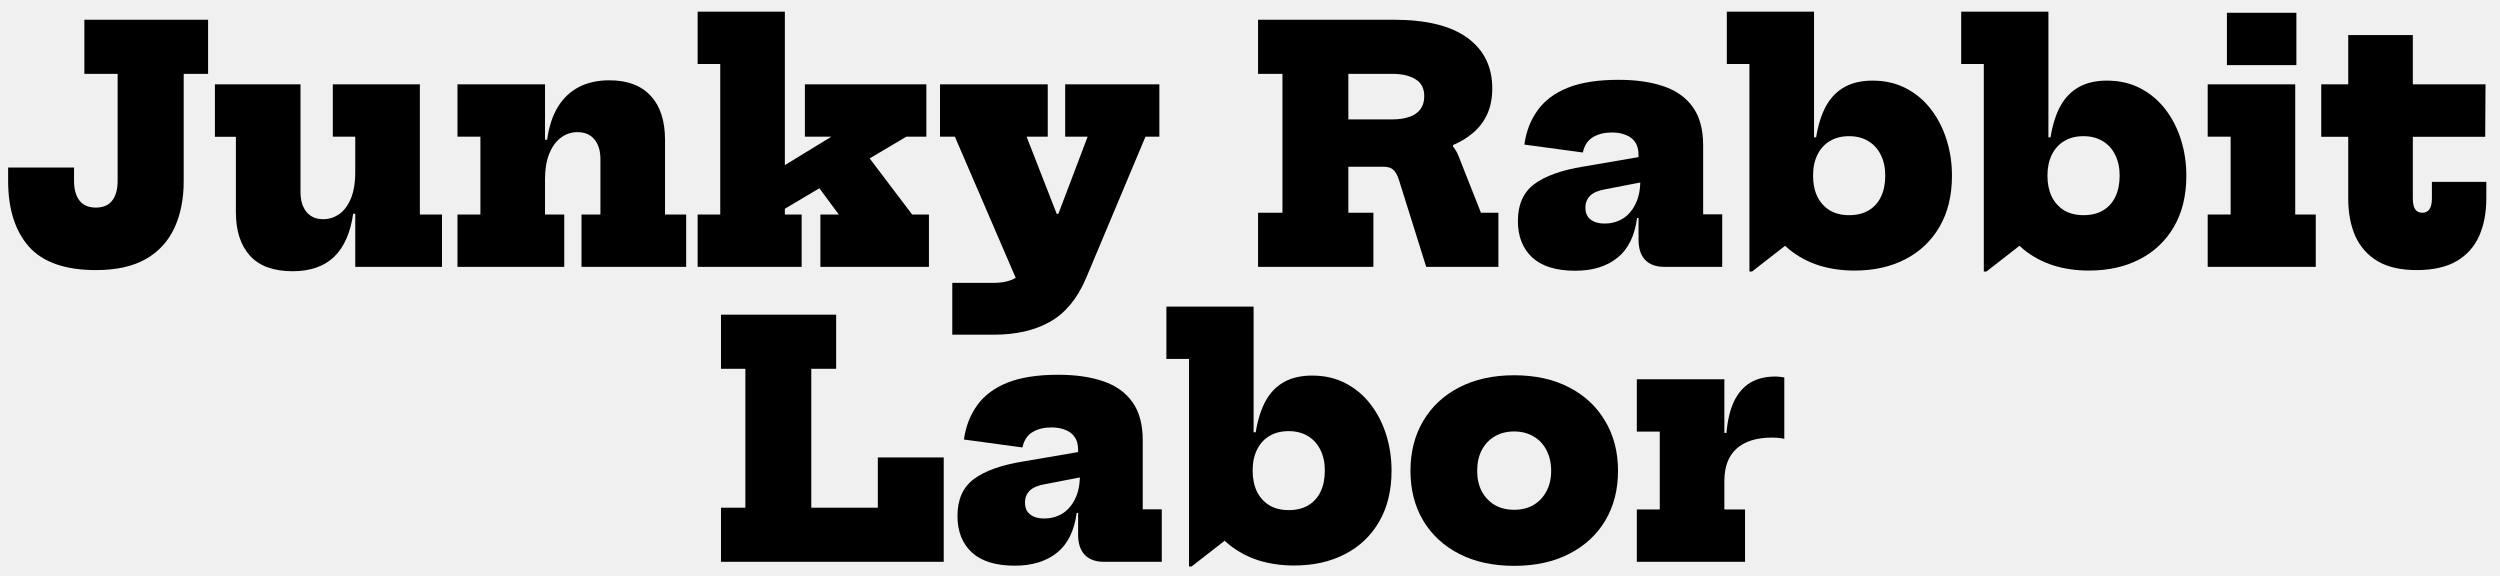
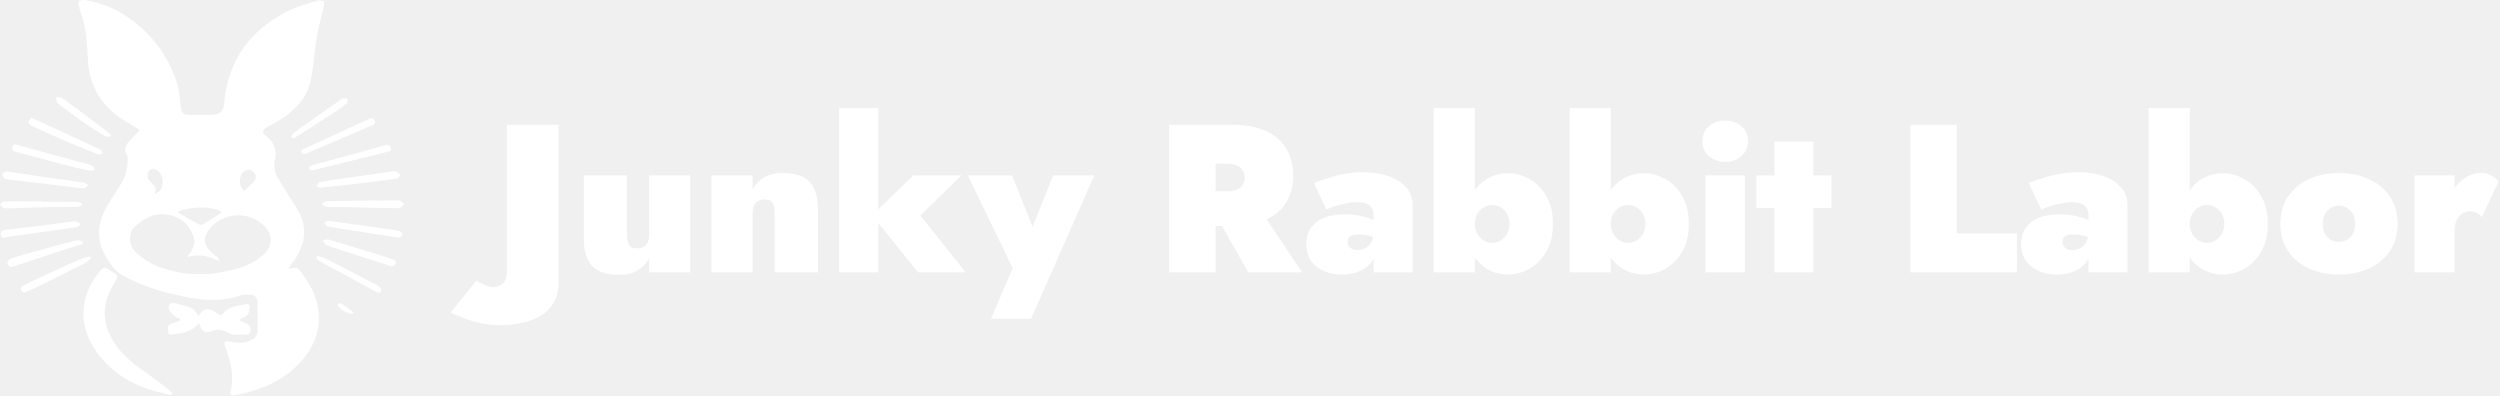
- <svg xmlns="http://www.w3.org/2000/svg" width="178" height="41" viewBox="0 0 178 41" fill="none">
-   <path d="M122.775 36.274H124.247V40H116.542V36.274H118.175V30.731H116.542V27.005H122.775V36.274ZM127.042 31.248C126.919 31.218 126.789 31.195 126.651 31.18C126.52 31.164 126.359 31.157 126.168 31.157C125.064 31.157 124.22 31.421 123.638 31.95C123.063 32.471 122.775 33.234 122.775 34.239L122.097 30.823H122.925C123.001 29.926 123.178 29.182 123.454 28.592C123.737 28.002 124.121 27.557 124.604 27.258C125.094 26.959 125.696 26.809 126.409 26.809C126.524 26.809 126.632 26.817 126.731 26.832C126.839 26.84 126.942 26.855 127.042 26.878V31.248Z" fill="black" />
-   <path d="M107.808 40.288C106.313 40.288 105.01 40.004 103.898 39.437C102.794 38.869 101.939 38.08 101.334 37.068C100.728 36.048 100.425 34.867 100.425 33.526C100.425 32.176 100.728 30.992 101.334 29.972C101.939 28.945 102.794 28.147 103.898 27.58C105.01 27.005 106.313 26.718 107.808 26.718C109.311 26.718 110.614 27.005 111.718 27.58C112.822 28.147 113.677 28.945 114.283 29.972C114.896 30.992 115.203 32.176 115.203 33.526C115.203 34.867 114.9 36.048 114.294 37.068C113.689 38.08 112.83 38.869 111.718 39.437C110.614 40.004 109.311 40.288 107.808 40.288ZM107.808 36.297C108.337 36.297 108.797 36.182 109.188 35.952C109.587 35.714 109.894 35.389 110.108 34.974C110.331 34.56 110.442 34.078 110.442 33.526C110.442 32.966 110.331 32.475 110.108 32.053C109.894 31.632 109.587 31.306 109.188 31.076C108.797 30.838 108.337 30.72 107.808 30.72C107.279 30.72 106.815 30.838 106.417 31.076C106.026 31.306 105.719 31.632 105.497 32.053C105.282 32.475 105.175 32.966 105.175 33.526C105.175 34.078 105.282 34.56 105.497 34.974C105.719 35.389 106.026 35.714 106.417 35.952C106.815 36.182 107.279 36.297 107.808 36.297Z" fill="black" />
-   <path d="M84.657 40.334V25.556H83.047V21.83H89.257V32.008L89.188 32.893V34.675L89.257 36.895L84.841 40.334H84.657ZM92.132 40.264C91.235 40.264 90.391 40.142 89.602 39.897C88.812 39.644 88.103 39.26 87.474 38.746C86.853 38.233 86.351 37.577 85.968 36.78L89.188 33.502C89.188 34.07 89.287 34.564 89.487 34.986C89.694 35.408 89.989 35.737 90.372 35.975C90.756 36.205 91.216 36.32 91.752 36.32C92.304 36.32 92.772 36.205 93.155 35.975C93.539 35.745 93.83 35.419 94.029 34.998C94.229 34.576 94.328 34.078 94.328 33.502C94.328 32.935 94.221 32.441 94.006 32.019C93.799 31.597 93.5 31.271 93.109 31.041C92.726 30.811 92.274 30.697 91.752 30.697C91.223 30.697 90.767 30.811 90.384 31.041C90 31.271 89.705 31.597 89.498 32.019C89.291 32.441 89.188 32.935 89.188 33.502L88.866 30.777H89.406C89.552 29.88 89.79 29.133 90.119 28.535C90.457 27.936 90.897 27.488 91.442 27.189C91.986 26.89 92.645 26.741 93.42 26.741C94.317 26.741 95.114 26.924 95.812 27.293C96.517 27.66 97.111 28.163 97.594 28.799C98.077 29.428 98.445 30.148 98.698 30.961C98.951 31.766 99.078 32.617 99.078 33.514C99.078 34.925 98.783 36.136 98.192 37.148C97.61 38.152 96.797 38.923 95.754 39.459C94.719 39.996 93.512 40.264 92.132 40.264Z" fill="black" />
-   <path d="M78.591 40C78.008 40 77.556 39.835 77.234 39.505C76.919 39.168 76.762 38.693 76.762 38.08V35.607L77.05 35.147L76.889 33.813L76.762 33.135V32.042C76.762 31.659 76.682 31.352 76.521 31.122C76.36 30.884 76.134 30.712 75.842 30.605C75.559 30.489 75.233 30.432 74.865 30.432C74.336 30.432 73.887 30.543 73.519 30.765C73.151 30.98 72.91 31.344 72.795 31.858L68.632 31.294C68.762 30.359 69.076 29.547 69.575 28.857C70.073 28.159 70.79 27.622 71.725 27.247C72.668 26.871 73.872 26.683 75.336 26.683C76.578 26.683 77.648 26.836 78.545 27.143C79.45 27.45 80.143 27.944 80.626 28.627C81.117 29.309 81.362 30.213 81.362 31.34V36.263H82.719V40H78.591ZM72.254 40.276C70.897 40.276 69.878 39.962 69.195 39.333C68.513 38.697 68.172 37.83 68.172 36.734C68.172 35.569 68.559 34.695 69.333 34.112C70.115 33.529 71.284 33.111 72.841 32.858L77.406 32.077V33.894L74.428 34.468C73.922 34.553 73.554 34.706 73.324 34.928C73.094 35.151 72.979 35.434 72.979 35.779C72.979 36.155 73.102 36.439 73.347 36.63C73.592 36.822 73.926 36.918 74.347 36.918C74.807 36.918 75.229 36.807 75.612 36.584C75.996 36.355 76.302 36.01 76.532 35.55C76.77 35.09 76.889 34.511 76.889 33.813L77.441 36.516H76.659C76.49 37.796 76.022 38.743 75.256 39.356C74.489 39.969 73.489 40.276 72.254 40.276Z" fill="black" />
-   <path d="M51.334 26.258V22.405H59.534V26.258H57.763V36.148H64.145V40H51.334V36.148H53.071V26.258H51.334ZM67.193 32.571V40H62.501V32.571H67.193Z" fill="black" />
-   <path d="M171.794 14.136C171.794 14.48 171.851 14.737 171.966 14.906C172.081 15.067 172.246 15.148 172.461 15.148C172.691 15.148 172.863 15.063 172.978 14.895C173.093 14.726 173.151 14.473 173.151 14.136V12.951H177.026V14.113C177.026 15.148 176.854 16.048 176.509 16.815C176.164 17.582 175.627 18.176 174.899 18.598C174.17 19.019 173.227 19.23 172.07 19.23C170.935 19.23 170.007 19.019 169.287 18.598C168.574 18.168 168.045 17.574 167.7 16.815C167.362 16.048 167.194 15.155 167.194 14.136V9.742H165.273V6.005H167.194V2.498H171.794V6.005H176.969L176.946 9.742H171.794V14.136Z" fill="black" />
-   <path d="M163.421 15.274H164.882V19H157.188V15.274H158.821V9.731H157.188V6.005H163.421V15.274ZM158.557 0.91H163.502V4.636H158.557V0.91Z" fill="black" />
-   <path d="M141.247 19.334V4.556H139.637V0.83H145.847V11.008L145.778 11.893V13.675L145.847 15.895L141.431 19.334H141.247ZM148.722 19.265C147.825 19.265 146.982 19.142 146.192 18.896C145.402 18.643 144.693 18.26 144.065 17.747C143.444 17.233 142.941 16.577 142.558 15.78L145.778 12.502C145.778 13.07 145.878 13.564 146.077 13.986C146.284 14.408 146.579 14.737 146.963 14.975C147.346 15.205 147.806 15.32 148.343 15.32C148.895 15.32 149.362 15.205 149.746 14.975C150.129 14.745 150.42 14.419 150.62 13.998C150.819 13.576 150.919 13.078 150.919 12.502C150.919 11.935 150.811 11.441 150.597 11.019C150.39 10.597 150.091 10.271 149.7 10.041C149.316 9.811 148.864 9.696 148.343 9.696C147.814 9.696 147.357 9.811 146.974 10.041C146.591 10.271 146.296 10.597 146.089 11.019C145.882 11.441 145.778 11.935 145.778 12.502L145.456 9.777H145.997C146.142 8.88 146.38 8.132 146.71 7.534C147.047 6.936 147.488 6.488 148.032 6.189C148.576 5.89 149.236 5.74 150.01 5.74C150.907 5.74 151.704 5.924 152.402 6.292C153.107 6.66 153.702 7.163 154.185 7.799C154.668 8.428 155.036 9.148 155.289 9.961C155.542 10.766 155.668 11.617 155.668 12.514C155.668 13.925 155.373 15.136 154.783 16.148C154.2 17.152 153.387 17.923 152.345 18.459C151.31 18.996 150.102 19.265 148.722 19.265Z" fill="black" />
-   <path d="M124.559 19.334V4.556H122.949V0.83H129.159V11.008L129.09 11.893V13.675L129.159 15.895L124.743 19.334H124.559ZM132.034 19.265C131.137 19.265 130.293 19.142 129.504 18.896C128.714 18.643 128.005 18.26 127.376 17.747C126.755 17.233 126.253 16.577 125.87 15.78L129.09 12.502C129.09 13.07 129.189 13.564 129.389 13.986C129.596 14.408 129.891 14.737 130.274 14.975C130.657 15.205 131.117 15.32 131.654 15.32C132.206 15.32 132.674 15.205 133.057 14.975C133.44 14.745 133.732 14.419 133.931 13.998C134.13 13.576 134.23 13.078 134.23 12.502C134.23 11.935 134.123 11.441 133.908 11.019C133.701 10.597 133.402 10.271 133.011 10.041C132.628 9.811 132.175 9.696 131.654 9.696C131.125 9.696 130.669 9.811 130.286 10.041C129.902 10.271 129.607 10.597 129.4 11.019C129.193 11.441 129.09 11.935 129.09 12.502L128.768 9.777H129.308C129.454 8.88 129.691 8.132 130.021 7.534C130.358 6.936 130.799 6.488 131.344 6.189C131.888 5.89 132.547 5.74 133.322 5.74C134.219 5.74 135.016 5.924 135.714 6.292C136.419 6.66 137.013 7.163 137.496 7.799C137.979 8.428 138.347 9.148 138.6 9.961C138.853 10.766 138.98 11.617 138.98 12.514C138.98 13.925 138.684 15.136 138.094 16.148C137.511 17.152 136.699 17.923 135.656 18.459C134.621 18.996 133.414 19.265 132.034 19.265Z" fill="black" />
-   <path d="M118.493 19C117.91 19 117.458 18.835 117.136 18.506C116.821 18.168 116.664 17.693 116.664 17.079V14.607L116.952 14.147L116.791 12.813L116.664 12.134V11.042C116.664 10.659 116.584 10.352 116.423 10.122C116.262 9.884 116.036 9.712 115.744 9.604C115.461 9.489 115.135 9.432 114.767 9.432C114.238 9.432 113.789 9.543 113.421 9.765C113.053 9.98 112.812 10.344 112.697 10.858L108.534 10.294C108.664 9.359 108.978 8.546 109.477 7.856C109.975 7.159 110.692 6.622 111.627 6.246C112.57 5.871 113.774 5.683 115.238 5.683C116.48 5.683 117.55 5.836 118.447 6.143C119.351 6.45 120.045 6.944 120.528 7.626C121.019 8.309 121.264 9.213 121.264 10.341V15.262H122.621V19H118.493ZM112.156 19.276C110.799 19.276 109.78 18.962 109.097 18.333C108.415 17.697 108.074 16.83 108.074 15.734C108.074 14.569 108.461 13.695 109.235 13.112C110.017 12.529 111.186 12.111 112.743 11.858L117.308 11.076V12.893L114.33 13.469C113.824 13.553 113.456 13.706 113.226 13.928C112.996 14.151 112.881 14.434 112.881 14.78C112.881 15.155 113.003 15.439 113.249 15.63C113.494 15.822 113.828 15.918 114.249 15.918C114.709 15.918 115.131 15.807 115.514 15.585C115.898 15.354 116.204 15.009 116.434 14.55C116.672 14.089 116.791 13.511 116.791 12.813L117.343 15.515H116.561C116.392 16.796 115.924 17.743 115.158 18.356C114.391 18.969 113.391 19.276 112.156 19.276Z" fill="black" />
-   <path d="M101.005 8.949C101.787 9.125 102.412 9.421 102.88 9.835C103.355 10.248 103.673 10.662 103.834 11.076L105.444 15.148H106.686V19H101.546L99.602 12.802C99.487 12.449 99.349 12.207 99.188 12.077C99.035 11.939 98.801 11.87 98.487 11.87H96.796L101.005 8.949ZM96.118 5.258V1.405H99.223C101.561 1.405 103.317 1.838 104.49 2.704C105.663 3.563 106.249 4.759 106.249 6.293C106.249 6.975 106.134 7.577 105.904 8.098C105.674 8.612 105.348 9.053 104.927 9.421C104.505 9.789 104.014 10.091 103.455 10.329V10.72L99.832 11.87H94.577V8.501H99.108C99.606 8.501 100.024 8.439 100.361 8.316C100.706 8.194 100.967 8.01 101.143 7.764C101.319 7.519 101.408 7.213 101.408 6.845C101.408 6.293 101.197 5.89 100.775 5.637C100.361 5.384 99.813 5.258 99.131 5.258H96.118ZM89.574 5.258V1.405H97.728V5.258H96.003V15.148H97.785V19H89.574V15.148H91.311V5.258H89.574Z" fill="black" />
-   <path d="M75.841 6.005H82.546V9.731H81.557L77.313 19.84C76.692 21.281 75.841 22.304 74.76 22.91C73.679 23.523 72.345 23.83 70.758 23.83H67.803V20.139H70.758C71.387 20.139 71.908 20.02 72.322 19.782C72.744 19.544 73.05 19.195 73.242 18.735L75.002 17.804L72.61 20.46L67.987 9.731H66.929V6.005H74.599V9.731H73.093L76.244 17.804L73.576 15.228H76.336L74.473 17.551L77.44 9.731H75.841V6.005Z" fill="black" />
-   <path d="M55.882 15.274H57.078V19H49.672V15.274H51.282V4.556H49.672V0.83H55.882V15.274ZM61.586 10.835L64.944 15.274H66.14V19H58.412V15.274H59.723L57.63 12.445L61.586 10.835ZM54.295 15.803L52.915 13.572L59.194 9.731H57.308V6.005H65.956V9.731H64.53L54.295 15.803Z" fill="black" />
-   <path d="M38.805 15.274H40.174V19H32.572V15.274H34.205V9.731H32.572V6.005H38.805V15.274ZM42.75 15.274V11.329C42.75 10.739 42.608 10.271 42.324 9.927C42.04 9.582 41.638 9.409 41.117 9.409C40.664 9.409 40.262 9.547 39.909 9.823C39.564 10.091 39.292 10.475 39.093 10.973C38.901 11.471 38.805 12.069 38.805 12.767L38.127 9.95H38.955C39.085 9.014 39.342 8.232 39.725 7.604C40.116 6.975 40.618 6.503 41.232 6.189C41.845 5.875 42.562 5.718 43.382 5.718C44.67 5.718 45.651 6.085 46.326 6.822C47.008 7.55 47.35 8.596 47.35 9.961V15.274H48.856V19H41.404V15.274H42.75Z" fill="black" />
-   <path d="M25.294 9.731H23.696V6.005H29.894V15.274H31.47V19H25.294V9.731ZM21.396 6.005V13.687C21.396 14.27 21.538 14.737 21.821 15.09C22.105 15.435 22.504 15.607 23.017 15.607C23.416 15.607 23.788 15.492 24.133 15.262C24.478 15.025 24.758 14.657 24.972 14.159C25.187 13.66 25.294 13.02 25.294 12.238L25.973 15.216H25.145C24.953 16.573 24.501 17.597 23.788 18.287C23.075 18.969 22.09 19.311 20.832 19.311C19.475 19.311 18.463 18.942 17.796 18.206C17.129 17.463 16.796 16.436 16.796 15.124V9.742H15.301V6.005H21.396Z" fill="black" />
-   <path d="M6.835 19.23C4.634 19.23 3.04 18.67 2.051 17.551C1.069 16.432 0.579 14.871 0.579 12.87V11.928H5.271V12.87C5.271 13.476 5.401 13.948 5.662 14.285C5.922 14.615 6.309 14.78 6.823 14.78C7.344 14.78 7.732 14.615 7.985 14.285C8.245 13.955 8.376 13.484 8.376 12.87V5.258H6.007V1.405H14.816V5.258H13.079V12.893C13.079 14.174 12.857 15.289 12.412 16.24C11.975 17.183 11.297 17.919 10.377 18.448C9.457 18.969 8.276 19.23 6.835 19.23Z" fill="black" />
+ <svg xmlns="http://www.w3.org/2000/svg" width="569" height="90" viewBox="0 0 569 90" fill="none">
+   <path fill-rule="evenodd" clip-rule="evenodd" d="M65.627 61.181C67.68 60.787 67.695 60.808 68.851 62.397C68.884 62.442 68.917 62.488 68.952 62.536C70.341 64.442 71.501 66.435 72.087 68.749C73.171 73.024 72.406 76.956 69.895 80.53C66.676 85.115 62.075 87.664 56.822 89.184C55.791 89.483 54.737 89.702 53.684 89.922L53.52 89.956C52.73 90.121 52.297 89.831 52.502 88.96C53.316 85.485 52.515 82.215 51.268 78.997C50.821 77.842 51.071 77.517 52.328 77.765C54.053 78.106 55.727 78.188 57.338 77.31C58.191 76.846 58.63 76.169 58.628 75.19C58.625 74.415 58.627 73.64 58.628 72.864C58.631 71.553 58.633 70.24 58.617 68.929C58.602 67.743 58.079 67.167 56.899 67.097C56.177 67.053 55.391 67.013 54.727 67.242C50.494 68.694 46.246 68.392 41.971 67.515C37.052 66.503 32.253 65.139 27.847 62.643C26.155 61.684 25.091 60.066 24.137 58.489C21.653 54.385 22.263 50.303 24.674 46.369C25.132 45.623 25.608 44.888 26.085 44.154C26.623 43.324 27.161 42.495 27.672 41.649C28.598 40.116 29.047 38.427 29.047 36.631C29.047 36.545 29.05 36.456 29.054 36.366C29.066 36.033 29.078 35.685 28.933 35.441C27.887 33.702 28.925 32.624 29.973 31.535L29.974 31.534C30.027 31.479 30.08 31.423 30.134 31.368C30.445 31.042 30.756 30.715 31.095 30.359L31.101 30.352C31.328 30.114 31.567 29.862 31.827 29.588C31.351 29.299 30.887 29.023 30.434 28.754C29.481 28.189 28.575 27.651 27.702 27.064C23.004 23.915 20.367 19.544 20.027 13.842C20.009 13.534 19.991 13.225 19.973 12.917C19.802 9.901 19.63 6.886 18.752 3.963C18.672 3.698 18.576 3.436 18.481 3.175C18.338 2.784 18.195 2.393 18.105 1.99C18.091 1.929 18.076 1.866 18.061 1.8C17.931 1.242 17.767 0.538 18.012 0.275C18.317 -0.055 19.173 -0.04 19.739 0.072C22.844 0.686 25.796 1.748 28.455 3.492C34.215 7.271 38.252 12.417 40.315 19.015C40.734 20.352 40.871 21.786 41.006 23.206C41.031 23.466 41.056 23.726 41.083 23.985C41.269 25.821 41.614 26.177 43.477 26.149C44.138 26.139 44.8 26.142 45.463 26.146C46.371 26.151 47.28 26.155 48.188 26.125C50.163 26.059 50.867 25.348 51.036 23.402C51.889 13.591 57.059 6.758 65.671 2.434C67.252 1.641 68.979 1.131 70.699 0.623C71.224 0.469 71.748 0.314 72.267 0.152C72.583 0.052 72.951 0.121 73.319 0.19C73.488 0.221 73.657 0.253 73.821 0.268C73.802 0.422 73.787 0.577 73.773 0.733C73.741 1.067 73.71 1.402 73.636 1.726C73.46 2.499 73.267 3.27 73.074 4.04C72.7 5.533 72.326 7.026 72.074 8.539C71.839 9.948 71.678 11.37 71.517 12.791C71.32 14.531 71.123 16.271 70.79 17.985C70.018 21.981 67.455 24.823 64.166 27.026C63.454 27.504 62.691 27.907 61.928 28.311C61.591 28.489 61.253 28.667 60.921 28.852C59.631 29.569 59.538 30.136 60.66 31.047C62.424 32.478 63.104 34.229 62.564 36.483C62.196 38.02 62.659 39.487 63.422 40.794C64.274 42.253 65.176 43.682 66.078 45.112L66.078 45.113C66.618 45.97 67.159 46.826 67.688 47.688C70.475 52.228 69.217 56.479 66.231 60.235C66.103 60.397 65.995 60.574 65.864 60.792C65.793 60.909 65.715 61.038 65.623 61.183L65.627 61.181ZM42.772 58.474L42.726 58.185C42.815 58.084 42.917 57.986 43.018 57.889C43.241 57.674 43.464 57.46 43.558 57.2C43.621 57.023 43.694 56.841 43.768 56.656C44.052 55.942 44.352 55.189 44.209 54.557C43.477 51.286 41.192 49.305 38.009 48.839C34.939 48.39 32.341 49.831 30.237 52.08C30.077 52.251 29.984 52.497 29.897 52.726L29.886 52.758C29.1 54.843 29.89 56.58 31.404 57.867C32.718 58.982 34.241 59.982 35.839 60.611C41.873 62.989 48.045 62.888 54.196 61.062C56.51 60.374 58.694 59.3 60.403 57.499C61.939 55.881 62.073 53.877 60.813 52.215C57.634 48.018 51.249 47.944 47.891 51.922C46.042 54.112 46.046 55.658 48.85 58.115C48.954 58.207 49.076 58.279 49.197 58.35C49.329 58.429 49.461 58.507 49.57 58.61C49.651 58.687 49.694 58.803 49.77 59.005C49.815 59.126 49.871 59.278 49.954 59.47C47.494 58.254 45.215 57.706 42.775 58.478L42.772 58.474ZM50.533 48.309C48.517 46.743 42.95 47.018 40.365 48.247C40.811 48.51 41.242 48.766 41.661 49.015L41.667 49.018L41.674 49.023L41.675 49.023C42.885 49.742 44.003 50.407 45.142 51.036C45.421 51.19 45.93 51.214 46.191 51.058C47.266 50.42 48.316 49.741 49.399 49.04L49.4 49.04C49.773 48.798 50.15 48.554 50.533 48.309ZM35.736 43.929C36.47 43.507 36.77 42.858 36.914 42.164C37.153 41.018 37.006 39.892 36.091 39.026C35.344 38.319 34.551 38.245 34.044 38.755C33.824 38.974 33.657 39.304 33.572 39.738C33.475 40.222 33.798 40.976 34.182 41.33L34.207 41.354C35.011 42.097 35.745 42.775 35.228 44.159L35.226 44.161C35.416 44.094 35.586 44.017 35.736 43.929ZM55.468 39.067C54.184 40.2 54.345 42.582 55.604 43.494C55.832 43.271 56.047 43.054 56.255 42.844C56.699 42.397 57.112 41.98 57.557 41.601C58.318 40.954 58.441 40.035 57.79 39.208C57.487 38.824 57.046 38.629 56.591 38.629C56.201 38.63 55.8 38.774 55.468 39.067Z" fill="white" />
+   <path d="M25.166 31.064C25.048 31.064 24.923 31.078 24.797 31.092C24.527 31.122 24.258 31.152 24.069 31.042C22.555 30.163 21.043 29.267 19.605 28.271C18.127 27.245 16.682 26.17 15.237 25.095C14.69 24.688 14.144 24.281 13.595 23.877C13.561 23.851 13.525 23.826 13.488 23.8C13.31 23.672 13.12 23.537 13.04 23.358C12.92 23.093 12.851 22.805 12.782 22.517C12.752 22.394 12.723 22.271 12.689 22.151C12.829 22.158 12.977 22.149 13.126 22.14C13.445 22.121 13.764 22.103 13.986 22.241C14.765 22.73 15.503 23.288 16.241 23.846C16.494 24.038 16.748 24.229 17.003 24.418C17.424 24.729 17.844 25.04 18.265 25.351L18.274 25.358L18.276 25.359C20.2 26.782 22.123 28.205 24.038 29.639C24.331 29.859 24.595 30.115 24.859 30.371C24.981 30.489 25.103 30.607 25.227 30.721C25.216 30.778 25.206 30.835 25.195 30.893C25.185 30.95 25.174 31.007 25.163 31.064H25.166Z" fill="white" />
+   <path d="M7.567 26.978C7.456 26.931 7.33 26.879 7.182 26.815L7.18 26.813C7.106 26.902 7.018 26.99 6.929 27.079C6.719 27.289 6.505 27.503 6.462 27.748C6.42 27.983 6.807 28.432 7.103 28.568C9.819 29.828 12.544 31.071 15.292 32.258C17.602 33.257 19.941 34.189 22.285 35.109C22.555 35.214 22.945 35.078 23.248 34.966C23.309 34.944 23.312 34.458 23.191 34.31C23.047 34.134 22.807 34.028 22.578 33.927C22.562 33.92 22.546 33.913 22.53 33.906C22.503 33.894 22.477 33.882 22.451 33.87C18.625 32.091 14.797 30.315 10.968 28.54C9.994 28.088 9.02 27.636 8.046 27.185C7.903 27.118 7.756 27.057 7.567 26.978Z" fill="white" />
+   <path d="M19.472 38.608C19.966 38.698 20.475 38.791 21.005 38.896C21.038 38.864 21.093 38.823 21.154 38.776C21.324 38.649 21.549 38.48 21.534 38.333C21.508 38.075 21.17 37.71 20.898 37.633C19.304 37.184 17.705 36.755 16.105 36.327C14.959 36.019 13.812 35.712 12.667 35.397C11.351 35.035 10.036 34.664 8.721 34.293C7.192 33.862 5.662 33.43 4.13 33.013C3.616 32.874 2.989 32.727 2.784 33.503C2.583 34.271 3.151 34.438 3.699 34.585C4.641 34.838 5.581 35.091 6.522 35.344C9.844 36.238 13.165 37.132 16.494 37.992C17.452 38.24 18.428 38.418 19.472 38.608Z" fill="white" />
+   <path d="M72.479 42.63L72.462 42.62L72.46 42.619L72.456 42.617C72.321 42.537 72.149 42.435 71.978 42.333C72.059 42.239 72.135 42.125 72.212 42.01C72.378 41.763 72.544 41.515 72.754 41.471C73.979 41.212 75.222 41.034 76.465 40.856C76.665 40.827 76.864 40.798 77.064 40.77C81.029 40.196 84.994 39.628 88.959 39.067C89.019 39.059 89.079 39.049 89.141 39.04C89.521 38.981 89.925 38.919 90.256 39.032C90.501 39.118 90.698 39.347 90.894 39.575C90.979 39.673 91.064 39.772 91.153 39.859C91.069 39.946 90.988 40.053 90.907 40.16C90.731 40.391 90.556 40.622 90.352 40.651C87.359 41.073 84.358 41.438 81.354 41.792C79.413 42.02 77.472 42.231 75.428 42.454C74.537 42.551 73.626 42.65 72.686 42.753C72.648 42.731 72.574 42.687 72.479 42.63Z" fill="white" />
+   <path d="M37.256 89.518C37.848 89.659 38.441 89.801 39.029 89.956V89.954C39.06 89.88 39.092 89.808 39.124 89.735L39.125 89.732C39.157 89.66 39.188 89.587 39.22 89.514C39.141 89.431 39.066 89.345 38.99 89.259C38.832 89.078 38.675 88.898 38.489 88.755C38.099 88.457 37.711 88.156 37.323 87.855L37.322 87.854C36.096 86.903 34.868 85.952 33.592 85.071C30.904 83.22 28.297 81.293 26.392 78.577C23.906 75.032 23.048 71.216 24.663 67.07C24.941 66.354 25.322 65.678 25.703 65.002C25.933 64.594 26.163 64.187 26.37 63.769C26.392 63.727 26.414 63.684 26.436 63.642C26.679 63.175 26.939 62.675 26.208 62.278C25.701 62.003 25.194 61.709 24.749 61.346C24.077 60.798 23.522 60.829 22.954 61.482C18.339 66.789 17.692 73.349 21.326 79.1C24.216 83.675 28.38 86.648 33.396 88.445C34.65 88.894 35.953 89.206 37.256 89.518Z" fill="white" />
+   <path d="M40.634 72.424C40.752 72.468 40.87 72.511 40.982 72.562L40.984 72.569C40.987 72.629 40.99 72.689 40.993 72.749L40.993 72.753C40.995 72.815 40.998 72.876 41.002 72.938C40.805 73.009 40.609 73.085 40.413 73.16C39.98 73.326 39.548 73.493 39.103 73.615C38.087 73.894 38.178 74.63 38.264 75.324C38.275 75.412 38.285 75.5 38.294 75.586C38.36 76.258 38.835 76.177 39.262 76.103C39.344 76.089 39.424 76.076 39.498 76.068C41.64 75.832 43.74 75.474 45.3 73.545C45.688 74.999 46.597 75.997 47.927 75.441C49.504 74.781 50.628 74.893 52.069 75.832C52.699 76.242 53.639 76.2 54.552 76.159C54.86 76.145 55.166 76.132 55.455 76.136C55.534 76.137 55.617 76.14 55.702 76.144C56.271 76.17 56.927 76.2 57.03 75.379C57.142 74.502 56.794 73.831 55.837 73.56C55.543 73.476 55.269 73.318 54.932 73.124C54.758 73.024 54.568 72.914 54.349 72.799C54.631 72.643 54.903 72.517 55.154 72.4C55.67 72.16 56.099 71.96 56.35 71.627C56.667 71.207 56.741 70.59 56.81 70.004C56.825 69.884 56.839 69.766 56.855 69.65C56.873 69.525 56.447 69.18 56.267 69.208C56.055 69.241 55.842 69.272 55.629 69.303C53.968 69.543 52.298 69.785 51.001 71.062C50.776 71.283 50.565 71.518 50.431 71.668L50.43 71.669L50.429 71.67C50.384 71.721 50.348 71.761 50.323 71.788C50.005 71.619 49.707 71.436 49.421 71.259C48.809 70.882 48.246 70.536 47.641 70.422C46.52 70.209 45.708 71.022 45.245 71.951C45.07 71.745 44.911 71.522 44.757 71.304L44.756 71.303C44.422 70.833 44.103 70.385 43.672 70.187C42.459 69.63 41.122 69.32 39.81 69.021C38.735 68.775 38.059 69.516 38.489 70.541C38.702 71.049 39.194 71.457 39.661 71.845C39.752 71.92 39.842 71.995 39.929 72.069C40.122 72.235 40.378 72.329 40.634 72.424Z" fill="white" />
+   <path d="M13.868 42.269C9.995 41.813 6.043 41.348 2.091 40.88C2.02 40.871 1.947 40.864 1.874 40.857C1.569 40.829 1.252 40.799 1.038 40.64C0.775 40.446 0.544 40.024 0.553 39.709C0.56 39.487 0.957 39.215 1.238 39.083C1.402 39.007 1.628 39.045 1.842 39.081C1.893 39.089 1.944 39.098 1.992 39.105C6.264 39.722 10.535 40.343 14.805 40.964L14.812 40.965L14.813 40.965C16.17 41.162 17.528 41.36 18.886 41.557C18.933 41.564 18.982 41.569 19.031 41.573C19.169 41.587 19.309 41.601 19.419 41.662C19.577 41.75 19.718 41.871 19.859 41.992C19.919 42.044 19.979 42.095 20.04 42.144C19.974 42.209 19.911 42.281 19.848 42.353C19.702 42.52 19.557 42.686 19.373 42.764C19.211 42.834 19.015 42.821 18.755 42.805C18.621 42.796 18.47 42.786 18.298 42.786L18.3 42.791C16.853 42.62 15.391 42.448 13.918 42.275L13.868 42.269Z" fill="white" />
+   <path d="M2.076 60.535C2.159 60.632 2.239 60.725 2.297 60.811L2.295 60.814C2.494 60.762 2.659 60.721 2.801 60.686C3.045 60.626 3.224 60.582 3.399 60.526C4.373 60.207 5.347 59.889 6.321 59.571C10.065 58.349 13.808 57.128 17.545 55.885C17.671 55.843 17.819 55.821 17.97 55.798C18.441 55.726 18.935 55.65 18.84 54.961C18.82 54.816 17.688 54.649 17.141 54.783C14.869 55.342 12.614 55.963 10.358 56.585C9.906 56.709 9.453 56.834 9.001 56.958C8.753 57.026 8.505 57.094 8.257 57.162L8.256 57.162L8.253 57.163L8.249 57.164C6.317 57.693 4.384 58.221 2.475 58.821C2.126 58.931 1.747 59.47 1.698 59.85C1.671 60.065 1.881 60.309 2.076 60.535Z" fill="white" />
+   <path d="M75.139 47.097C75.045 47.097 74.948 47.103 74.852 47.109C74.611 47.124 74.37 47.139 74.163 47.062C73.917 46.969 73.7 46.8 73.483 46.631C73.39 46.558 73.297 46.486 73.202 46.419C73.302 46.354 73.401 46.272 73.501 46.19C73.714 46.013 73.927 45.837 74.148 45.828C76.517 45.733 78.889 45.691 81.261 45.667C83.52 45.645 85.779 45.639 88.039 45.633C88.846 45.63 89.653 45.628 90.46 45.626C90.51 45.626 90.562 45.622 90.616 45.618C90.757 45.607 90.902 45.596 90.999 45.658C91.25 45.82 91.481 46.013 91.711 46.206C91.806 46.287 91.903 46.368 92 46.446C91.902 46.537 91.807 46.634 91.711 46.73C91.486 46.959 91.26 47.188 90.993 47.347C90.841 47.438 90.622 47.418 90.405 47.398C90.312 47.389 90.22 47.38 90.133 47.38L75.139 47.097Z" fill="white" />
+   <path d="M16.694 50.411C16.831 50.411 16.945 50.403 17.043 50.397C17.217 50.385 17.338 50.377 17.433 50.422C17.672 50.537 17.895 50.685 18.118 50.833C18.211 50.894 18.303 50.955 18.396 51.014C18.303 51.089 18.212 51.181 18.121 51.273C17.922 51.474 17.724 51.675 17.501 51.706C14.534 52.139 11.564 52.547 8.593 52.955C7.229 53.142 5.864 53.329 4.5 53.519C3.419 53.668 2.335 53.824 1.262 54.038C0.639 54.163 0.252 54.044 0.169 53.367C0.077 52.628 0.542 52.412 1.15 52.34C1.839 52.257 2.528 52.175 3.217 52.094L3.219 52.094C4.448 51.948 5.677 51.803 6.905 51.649C9.363 51.342 11.819 51.029 14.198 50.727C15.041 50.619 15.874 50.513 16.694 50.409V50.411Z" fill="white" />
+   <path d="M76.777 50.524L75.412 50.332C75.409 50.341 75.407 50.349 75.407 50.358C75.317 50.352 75.225 50.338 75.133 50.325C74.929 50.296 74.726 50.267 74.538 50.308C74.364 50.346 74.207 50.46 74.05 50.574C73.981 50.624 73.913 50.673 73.843 50.717C73.886 50.783 73.926 50.854 73.966 50.925C74.057 51.087 74.147 51.248 74.281 51.357C74.47 51.511 74.74 51.594 74.986 51.634L75.638 51.737C80.641 52.532 85.642 53.327 90.651 54.069C90.863 54.1 91.109 53.904 91.355 53.707C91.47 53.615 91.585 53.524 91.697 53.455C91.614 53.357 91.535 53.239 91.456 53.122C91.282 52.863 91.108 52.605 90.883 52.549C90.173 52.371 89.443 52.282 88.712 52.192C88.428 52.157 88.144 52.123 87.862 52.083C84.168 51.562 80.472 51.043 76.777 50.524Z" fill="white" />
+   <path d="M69.125 35.041C69.084 35.014 69.038 34.984 68.99 34.953C68.829 34.849 68.635 34.723 68.441 34.596C68.501 34.525 68.557 34.443 68.614 34.362C68.734 34.187 68.854 34.013 69.02 33.937C72.697 32.236 76.382 30.551 80.066 28.866L80.067 28.865C81.296 28.303 82.526 27.741 83.754 27.178C84.322 26.919 84.926 26.723 85.266 27.431C85.606 28.141 85.006 28.396 84.495 28.614L84.493 28.614C79.631 30.699 74.766 32.78 69.9 34.856C69.771 34.91 69.631 34.938 69.451 34.973C69.356 34.991 69.249 35.012 69.127 35.041H69.125Z" fill="white" />
+   <path d="M20.18 59.251C20.361 59.108 20.541 58.964 20.727 58.83H20.725L20.501 58.383C20.385 58.404 20.268 58.419 20.151 58.435C19.898 58.467 19.645 58.5 19.412 58.59L19.311 58.629C18.089 59.1 16.863 59.573 15.671 60.119C13.638 61.052 11.61 62.003 9.583 62.953L9.582 62.954L9.581 62.954C8.243 63.582 6.905 64.209 5.565 64.832C5.005 65.091 4.59 65.425 4.884 66.087C5.186 66.769 5.696 66.552 6.154 66.356C6.199 66.337 6.243 66.318 6.286 66.301C6.894 66.051 7.485 65.76 8.074 65.47C8.139 65.438 8.203 65.406 8.268 65.375C9.053 64.989 9.838 64.604 10.623 64.219L10.626 64.217L10.632 64.214C13.409 62.852 16.186 61.49 18.949 60.099C19.389 59.877 19.784 59.564 20.18 59.251Z" fill="white" />
+   <path d="M90.095 59.426C90.111 60.358 89.525 60.743 88.733 60.492C85.297 59.404 81.865 58.302 78.435 57.194C78.215 57.123 77.994 57.052 77.774 56.982C76.606 56.609 75.439 56.237 74.303 55.782C74.053 55.681 73.875 55.397 73.697 55.114C73.615 54.983 73.533 54.852 73.443 54.739C73.584 54.711 73.731 54.664 73.876 54.618C74.189 54.518 74.502 54.419 74.762 54.495C79.576 55.936 84.373 57.425 89.169 58.92C89.427 59 89.661 59.151 89.861 59.279C89.946 59.334 90.024 59.384 90.095 59.424V59.426Z" fill="white" />
+   <path d="M11.496 45.926C10.845 45.928 10.193 45.929 9.541 45.929L9.538 45.925V45.81C9.186 45.81 8.833 45.81 8.48 45.809C7.775 45.808 7.068 45.807 6.363 45.81C5.945 45.812 5.527 45.812 5.108 45.812C3.701 45.813 2.294 45.814 0.889 45.863C0.682 45.87 0.482 46.044 0.282 46.219C0.188 46.3 0.094 46.381 0 46.446C0.079 46.536 0.153 46.637 0.228 46.738C0.396 46.968 0.565 47.198 0.79 47.297C1.132 47.446 1.561 47.431 1.961 47.418C2.003 47.416 2.044 47.415 2.085 47.413C3.338 47.376 4.592 47.331 5.846 47.286C7.789 47.217 9.732 47.148 11.675 47.103C12.67 47.081 13.666 47.087 14.661 47.094C15.674 47.101 16.687 47.108 17.699 47.084C17.952 47.078 18.201 46.917 18.45 46.756C18.566 46.681 18.682 46.606 18.798 46.547C18.689 46.482 18.58 46.4 18.471 46.319C18.233 46.139 17.994 45.96 17.754 45.955C15.667 45.919 13.582 45.922 11.496 45.926Z" fill="white" />
+   <path d="M70.85 38.834C70.674 38.676 70.442 38.467 70.209 38.258C70.285 38.191 70.358 38.111 70.431 38.032C70.587 37.862 70.743 37.692 70.931 37.64C72.944 37.082 74.963 36.539 76.981 35.996C78.511 35.584 80.041 35.173 81.569 34.755C82.629 34.465 83.684 34.158 84.739 33.851C85.675 33.579 86.612 33.306 87.552 33.046C88.217 32.861 88.84 32.956 88.99 33.769C89.107 34.408 88.683 34.481 88.263 34.553C88.173 34.569 88.084 34.584 88 34.605C83.947 35.605 79.894 36.609 75.843 37.613L75.838 37.614C74.59 37.923 73.342 38.233 72.094 38.542C71.875 38.597 71.654 38.648 71.389 38.71C71.229 38.747 71.052 38.788 70.85 38.836V38.834Z" fill="white" />
+   <path d="M72.674 58.391C72.501 58.367 72.328 58.342 72.16 58.306C72.113 58.413 72.065 58.519 72.017 58.626L71.971 58.727C72.048 58.8 72.122 58.881 72.196 58.962C72.357 59.137 72.518 59.313 72.715 59.421C76.932 61.735 81.158 64.033 85.393 66.316C85.863 66.569 86.521 66.868 86.775 66.145C86.868 65.883 86.418 65.23 86.065 65.043C81.977 62.879 77.867 60.756 73.744 58.66C73.424 58.498 73.049 58.445 72.674 58.391Z" fill="white" />
+   <path d="M66.596 31.378C66.66 31.42 66.725 31.463 66.775 31.502H66.777C66.85 31.461 66.916 31.425 66.978 31.391C67.1 31.324 67.206 31.267 67.306 31.203C68.073 30.716 68.84 30.23 69.606 29.744L69.607 29.743C71.761 28.379 73.914 27.015 76.055 25.63C77.031 24.999 77.972 24.302 78.868 23.558C79.019 23.433 79.058 23.172 79.097 22.91C79.114 22.789 79.132 22.668 79.162 22.56C79.053 22.54 78.945 22.513 78.836 22.486C78.585 22.424 78.335 22.361 78.093 22.386C77.899 22.406 77.716 22.55 77.535 22.691C77.474 22.738 77.414 22.786 77.353 22.828C75.054 24.433 72.754 26.039 70.461 27.653C69.211 28.533 67.96 29.417 66.74 30.338C66.52 30.503 66.409 30.855 66.332 31.143C66.318 31.195 66.456 31.286 66.596 31.378Z" fill="white" />
+   <path d="M80.217 71.423C78.933 71.335 77.902 70.677 76.998 69.782C76.891 69.674 76.873 69.278 76.963 69.21C77.138 69.074 77.503 68.949 77.641 69.041C78.368 69.525 79.075 70.044 79.78 70.562C80.007 70.728 80.233 70.895 80.46 71.06C80.379 71.181 80.298 71.302 80.217 71.425V71.423Z" fill="white" />
+   <path d="M558.661 39.92V62H549.541V39.92H558.661ZM564.853 49.424C564.565 49.04 564.197 48.72 563.749 48.464C563.301 48.208 562.757 48.08 562.117 48.08C561.573 48.08 561.029 48.24 560.485 48.56C559.941 48.88 559.493 49.376 559.141 50.048C558.821 50.72 558.661 51.584 558.661 52.64L556.933 48.56C556.933 46.8 557.301 45.232 558.037 43.856C558.773 42.48 559.733 41.392 560.917 40.592C562.133 39.76 563.413 39.344 564.757 39.344C565.557 39.344 566.325 39.552 567.061 39.968C567.829 40.352 568.357 40.816 568.645 41.36L564.853 49.424Z" fill="white" />
+   <path d="M519.002 50.96C519.002 48.56 519.578 46.496 520.73 44.768C521.882 43.04 523.466 41.712 525.482 40.784C527.498 39.856 529.786 39.392 532.346 39.392C534.906 39.392 537.194 39.856 539.21 40.784C541.226 41.712 542.81 43.04 543.962 44.768C545.114 46.496 545.69 48.56 545.69 50.96C545.69 53.328 545.114 55.376 543.962 57.104C542.81 58.832 541.226 60.16 539.21 61.088C537.194 62.016 534.906 62.48 532.346 62.48C529.786 62.48 527.498 62.016 525.482 61.088C523.466 60.16 521.882 58.832 520.73 57.104C519.578 55.376 519.002 53.328 519.002 50.96ZM528.65 50.96C528.65 51.856 528.826 52.608 529.178 53.216C529.53 53.824 529.978 54.288 530.522 54.608C531.098 54.896 531.706 55.04 532.346 55.04C532.986 55.04 533.578 54.896 534.122 54.608C534.698 54.288 535.162 53.824 535.514 53.216C535.866 52.608 536.042 51.856 536.042 50.96C536.042 50.064 535.866 49.312 535.514 48.704C535.162 48.096 534.698 47.632 534.122 47.312C533.578 46.992 532.986 46.832 532.346 46.832C531.706 46.832 531.098 46.992 530.522 47.312C529.978 47.632 529.53 48.096 529.178 48.704C528.826 49.312 528.65 50.064 528.65 50.96Z" fill="white" />
+   <path d="M498.385 24.56V62H489.025V24.56H498.385ZM516.145 50.96C516.145 53.488 515.633 55.616 514.609 57.344C513.617 59.04 512.337 60.32 510.769 61.184C509.233 62.048 507.617 62.48 505.921 62.48C504.097 62.48 502.449 62.016 500.977 61.088C499.505 60.16 498.337 58.832 497.473 57.104C496.609 55.376 496.177 53.328 496.177 50.96C496.177 48.56 496.609 46.512 497.473 44.816C498.337 43.088 499.505 41.76 500.977 40.832C502.449 39.904 504.097 39.44 505.921 39.44C507.617 39.44 509.233 39.872 510.769 40.736C512.337 41.6 513.617 42.88 514.609 44.576C515.633 46.272 516.145 48.4 516.145 50.96ZM506.257 50.96C506.257 50.128 506.081 49.392 505.729 48.752C505.377 48.112 504.897 47.6 504.289 47.216C503.713 46.832 503.057 46.64 502.321 46.64C501.681 46.64 501.057 46.816 500.449 47.168C499.841 47.52 499.345 48.016 498.961 48.656C498.577 49.296 498.385 50.064 498.385 50.96C498.385 51.856 498.577 52.624 498.961 53.264C499.345 53.904 499.841 54.4 500.449 54.752C501.057 55.104 501.681 55.28 502.321 55.28C503.057 55.28 503.713 55.088 504.289 54.704C504.897 54.32 505.377 53.808 505.729 53.168C506.081 52.496 506.257 51.76 506.257 50.96Z" fill="white" />
+   <path d="M469.43 55.04C469.43 55.456 469.526 55.808 469.718 56.096C469.942 56.352 470.214 56.56 470.534 56.72C470.886 56.848 471.254 56.912 471.638 56.912C472.246 56.912 472.822 56.784 473.366 56.528C473.942 56.24 474.406 55.808 474.758 55.232C475.142 54.624 475.334 53.84 475.334 52.88L476.102 55.76C476.102 57.168 475.75 58.384 475.046 59.408C474.342 60.4 473.382 61.168 472.166 61.712C470.95 62.224 469.574 62.48 468.038 62.48C466.598 62.48 465.27 62.224 464.054 61.712C462.838 61.2 461.862 60.432 461.126 59.408C460.39 58.352 460.022 57.072 460.022 55.568C460.022 53.456 460.758 51.808 462.23 50.624C463.734 49.408 465.894 48.8 468.71 48.8C469.862 48.8 470.966 48.896 472.022 49.088C473.11 49.28 474.07 49.552 474.902 49.904C475.766 50.224 476.438 50.64 476.918 51.152V54.944C476.374 54.464 475.638 54.08 474.71 53.792C473.814 53.504 472.886 53.36 471.926 53.36C471.318 53.36 470.822 53.424 470.438 53.552C470.086 53.68 469.83 53.872 469.67 54.128C469.51 54.352 469.43 54.656 469.43 55.04ZM464.582 47.696L461.75 41.648C463.286 41.04 465.014 40.48 466.934 39.968C468.886 39.456 470.918 39.2 473.03 39.2C475.11 39.2 476.998 39.488 478.694 40.064C480.39 40.64 481.734 41.488 482.726 42.608C483.718 43.696 484.214 45.04 484.214 46.64V62H475.334V48.944C475.334 48.528 475.27 48.144 475.142 47.792C475.014 47.44 474.806 47.136 474.518 46.88C474.23 46.592 473.846 46.384 473.366 46.256C472.886 46.096 472.31 46.016 471.638 46.016C470.742 46.016 469.798 46.128 468.806 46.352C467.814 46.544 466.934 46.784 466.166 47.072C465.398 47.328 464.87 47.536 464.582 47.696Z" fill="white" />
+   <path d="M434.813 28.4H445.373V53.12H459.053V62H434.813V28.4Z" fill="white" />
+   <path d="M399.771 39.92H416.811V47.36H399.771V39.92ZM403.851 32.24H412.731V62H403.851V32.24Z" fill="white" />
+   <path d="M387.477 32.144C387.477 30.736 387.973 29.6 388.965 28.736C389.989 27.872 391.221 27.44 392.661 27.44C394.101 27.44 395.317 27.872 396.309 28.736C397.333 29.6 397.845 30.736 397.845 32.144C397.845 33.552 397.333 34.688 396.309 35.552C395.317 36.416 394.101 36.848 392.661 36.848C391.221 36.848 389.989 36.416 388.965 35.552C387.973 34.688 387.477 33.552 387.477 32.144ZM388.149 39.92H397.125V62H388.149V39.92Z" fill="white" />
+   <path d="M366.619 24.56V62H357.259V24.56H366.619ZM384.379 50.96C384.379 53.488 383.867 55.616 382.843 57.344C381.851 59.04 380.571 60.32 379.003 61.184C377.467 62.048 375.851 62.48 374.155 62.48C372.331 62.48 370.683 62.016 369.211 61.088C367.739 60.16 366.571 58.832 365.707 57.104C364.843 55.376 364.411 53.328 364.411 50.96C364.411 48.56 364.843 46.512 365.707 44.816C366.571 43.088 367.739 41.76 369.211 40.832C370.683 39.904 372.331 39.44 374.155 39.44C375.851 39.44 377.467 39.872 379.003 40.736C380.571 41.6 381.851 42.88 382.843 44.576C383.867 46.272 384.379 48.4 384.379 50.96ZM374.491 50.96C374.491 50.128 374.315 49.392 373.963 48.752C373.611 48.112 373.131 47.6 372.523 47.216C371.947 46.832 371.291 46.64 370.555 46.64C369.915 46.64 369.291 46.816 368.683 47.168C368.075 47.52 367.579 48.016 367.195 48.656C366.811 49.296 366.619 50.064 366.619 50.96C366.619 51.856 366.811 52.624 367.195 53.264C367.579 53.904 368.075 54.4 368.683 54.752C369.291 55.104 369.915 55.28 370.555 55.28C371.291 55.28 371.947 55.088 372.523 54.704C373.131 54.32 373.611 53.808 373.963 53.168C374.315 52.496 374.491 51.76 374.491 50.96Z" fill="white" />
+   <path d="M335.682 24.56V62H326.322V24.56H335.682ZM353.442 50.96C353.442 53.488 352.93 55.616 351.906 57.344C350.914 59.04 349.634 60.32 348.066 61.184C346.53 62.048 344.914 62.48 343.218 62.48C341.394 62.48 339.746 62.016 338.274 61.088C336.802 60.16 335.634 58.832 334.77 57.104C333.906 55.376 333.474 53.328 333.474 50.96C333.474 48.56 333.906 46.512 334.77 44.816C335.634 43.088 336.802 41.76 338.274 40.832C339.746 39.904 341.394 39.44 343.218 39.44C344.914 39.44 346.53 39.872 348.066 40.736C349.634 41.6 350.914 42.88 351.906 44.576C352.93 46.272 353.442 48.4 353.442 50.96ZM343.554 50.96C343.554 50.128 343.378 49.392 343.026 48.752C342.674 48.112 342.194 47.6 341.586 47.216C341.01 46.832 340.354 46.64 339.618 46.64C338.978 46.64 338.354 46.816 337.746 47.168C337.138 47.52 336.642 48.016 336.258 48.656C335.874 49.296 335.682 50.064 335.682 50.96C335.682 51.856 335.874 52.624 336.258 53.264C336.642 53.904 337.138 54.4 337.746 54.752C338.354 55.104 338.978 55.28 339.618 55.28C340.354 55.28 341.01 55.088 341.586 54.704C342.194 54.32 342.674 53.808 343.026 53.168C343.378 52.496 343.554 51.76 343.554 50.96Z" fill="white" />
+   <path d="M306.727 55.04C306.727 55.456 306.823 55.808 307.015 56.096C307.239 56.352 307.511 56.56 307.831 56.72C308.183 56.848 308.551 56.912 308.935 56.912C309.543 56.912 310.119 56.784 310.663 56.528C311.239 56.24 311.703 55.808 312.055 55.232C312.439 54.624 312.631 53.84 312.631 52.88L313.399 55.76C313.399 57.168 313.047 58.384 312.343 59.408C311.639 60.4 310.679 61.168 309.463 61.712C308.247 62.224 306.871 62.48 305.335 62.48C303.895 62.48 302.567 62.224 301.351 61.712C300.135 61.2 299.159 60.432 298.423 59.408C297.687 58.352 297.319 57.072 297.319 55.568C297.319 53.456 298.055 51.808 299.527 50.624C301.031 49.408 303.191 48.8 306.007 48.8C307.159 48.8 308.263 48.896 309.319 49.088C310.407 49.28 311.367 49.552 312.199 49.904C313.063 50.224 313.735 50.64 314.215 51.152V54.944C313.671 54.464 312.935 54.08 312.007 53.792C311.111 53.504 310.183 53.36 309.223 53.36C308.615 53.36 308.119 53.424 307.735 53.552C307.383 53.68 307.127 53.872 306.967 54.128C306.807 54.352 306.727 54.656 306.727 55.04ZM301.879 47.696L299.047 41.648C300.583 41.04 302.311 40.48 304.231 39.968C306.183 39.456 308.215 39.2 310.327 39.2C312.407 39.2 314.295 39.488 315.991 40.064C317.687 40.64 319.031 41.488 320.023 42.608C321.015 43.696 321.511 45.04 321.511 46.64V62H312.631V48.944C312.631 48.528 312.567 48.144 312.439 47.792C312.311 47.44 312.103 47.136 311.815 46.88C311.527 46.592 311.143 46.384 310.663 46.256C310.183 46.096 309.607 46.016 308.935 46.016C308.039 46.016 307.095 46.128 306.103 46.352C305.111 46.544 304.231 46.784 303.463 47.072C302.695 47.328 302.167 47.536 301.879 47.696Z" fill="white" />
+   <path d="M275.95 47.6H286.75L296.35 62H284.11L275.95 47.6ZM266.11 28.4H276.67V62H266.11V28.4ZM272.926 37.28V28.4H280.27C283.566 28.4 286.238 28.896 288.286 29.888C290.366 30.88 291.886 32.24 292.846 33.968C293.838 35.696 294.334 37.68 294.334 39.92C294.334 42.128 293.838 44.112 292.846 45.872C291.886 47.6 290.366 48.96 288.286 49.952C286.238 50.944 283.566 51.44 280.27 51.44H272.926V43.52H279.31C280.206 43.52 280.942 43.408 281.518 43.184C282.094 42.928 282.526 42.56 282.814 42.08C283.134 41.6 283.294 41.04 283.294 40.4C283.294 39.728 283.134 39.168 282.814 38.72C282.526 38.24 282.094 37.888 281.518 37.664C280.942 37.408 280.206 37.28 279.31 37.28H272.926Z" fill="white" />
+   <path d="M249.064 39.92L234.664 72.56H225.544L230.488 61.04L220.264 39.92H230.344L237.544 57.92H232.504L239.704 39.92H249.064Z" fill="white" />
+   <path d="M190.994 24.56H199.874V62H190.994V24.56ZM207.842 39.92H218.834L209.474 49.04L219.794 62H208.994L198.482 49.04L207.842 39.92Z" fill="white" />
+   <path d="M176.331 48.56C176.331 47.568 176.187 46.8 175.899 46.256C175.611 45.68 174.987 45.392 174.027 45.392C173.483 45.392 173.003 45.504 172.587 45.728C172.171 45.952 171.851 46.304 171.627 46.784C171.403 47.232 171.291 47.824 171.291 48.56V62H161.931V39.92H171.291V43.136C171.899 42.016 172.747 41.12 173.835 40.448C174.955 39.744 176.379 39.392 178.107 39.392C181.115 39.392 183.211 40.112 184.395 41.552C185.579 42.96 186.171 44.976 186.171 47.6V62H176.331V48.56Z" fill="white" />
+   <path d="M142.709 53.36C142.709 54.352 142.853 55.136 143.141 55.712C143.429 56.256 144.053 56.528 145.013 56.528C145.589 56.528 146.069 56.416 146.453 56.192C146.869 55.968 147.189 55.632 147.413 55.184C147.637 54.704 147.749 54.096 147.749 53.36V39.92H157.109V62H147.749V58.784C147.141 59.904 146.277 60.816 145.157 61.52C144.069 62.192 142.661 62.528 140.933 62.528C137.925 62.528 135.829 61.824 134.645 60.416C133.461 58.976 132.869 56.944 132.869 54.32V39.92H142.709V53.36Z" fill="white" />
+   <path d="M108.4 63.872C108.976 64.224 109.632 64.56 110.368 64.88C111.072 65.2 111.728 65.36 112.336 65.36C113.072 65.36 113.76 65.088 114.4 64.544C115.04 64.032 115.36 63.104 115.36 61.76V28.4H127.12V64.4C127.12 66.192 126.752 67.696 126.016 68.912C125.28 70.16 124.288 71.152 123.04 71.888C121.792 72.624 120.368 73.152 118.768 73.472C117.168 73.824 115.504 74 113.776 74C112.304 74 110.88 73.856 109.504 73.568C108.128 73.28 106.864 72.912 105.712 72.464C104.528 72.048 103.488 71.6 102.592 71.12L108.4 63.872Z" fill="white" />
</svg>
